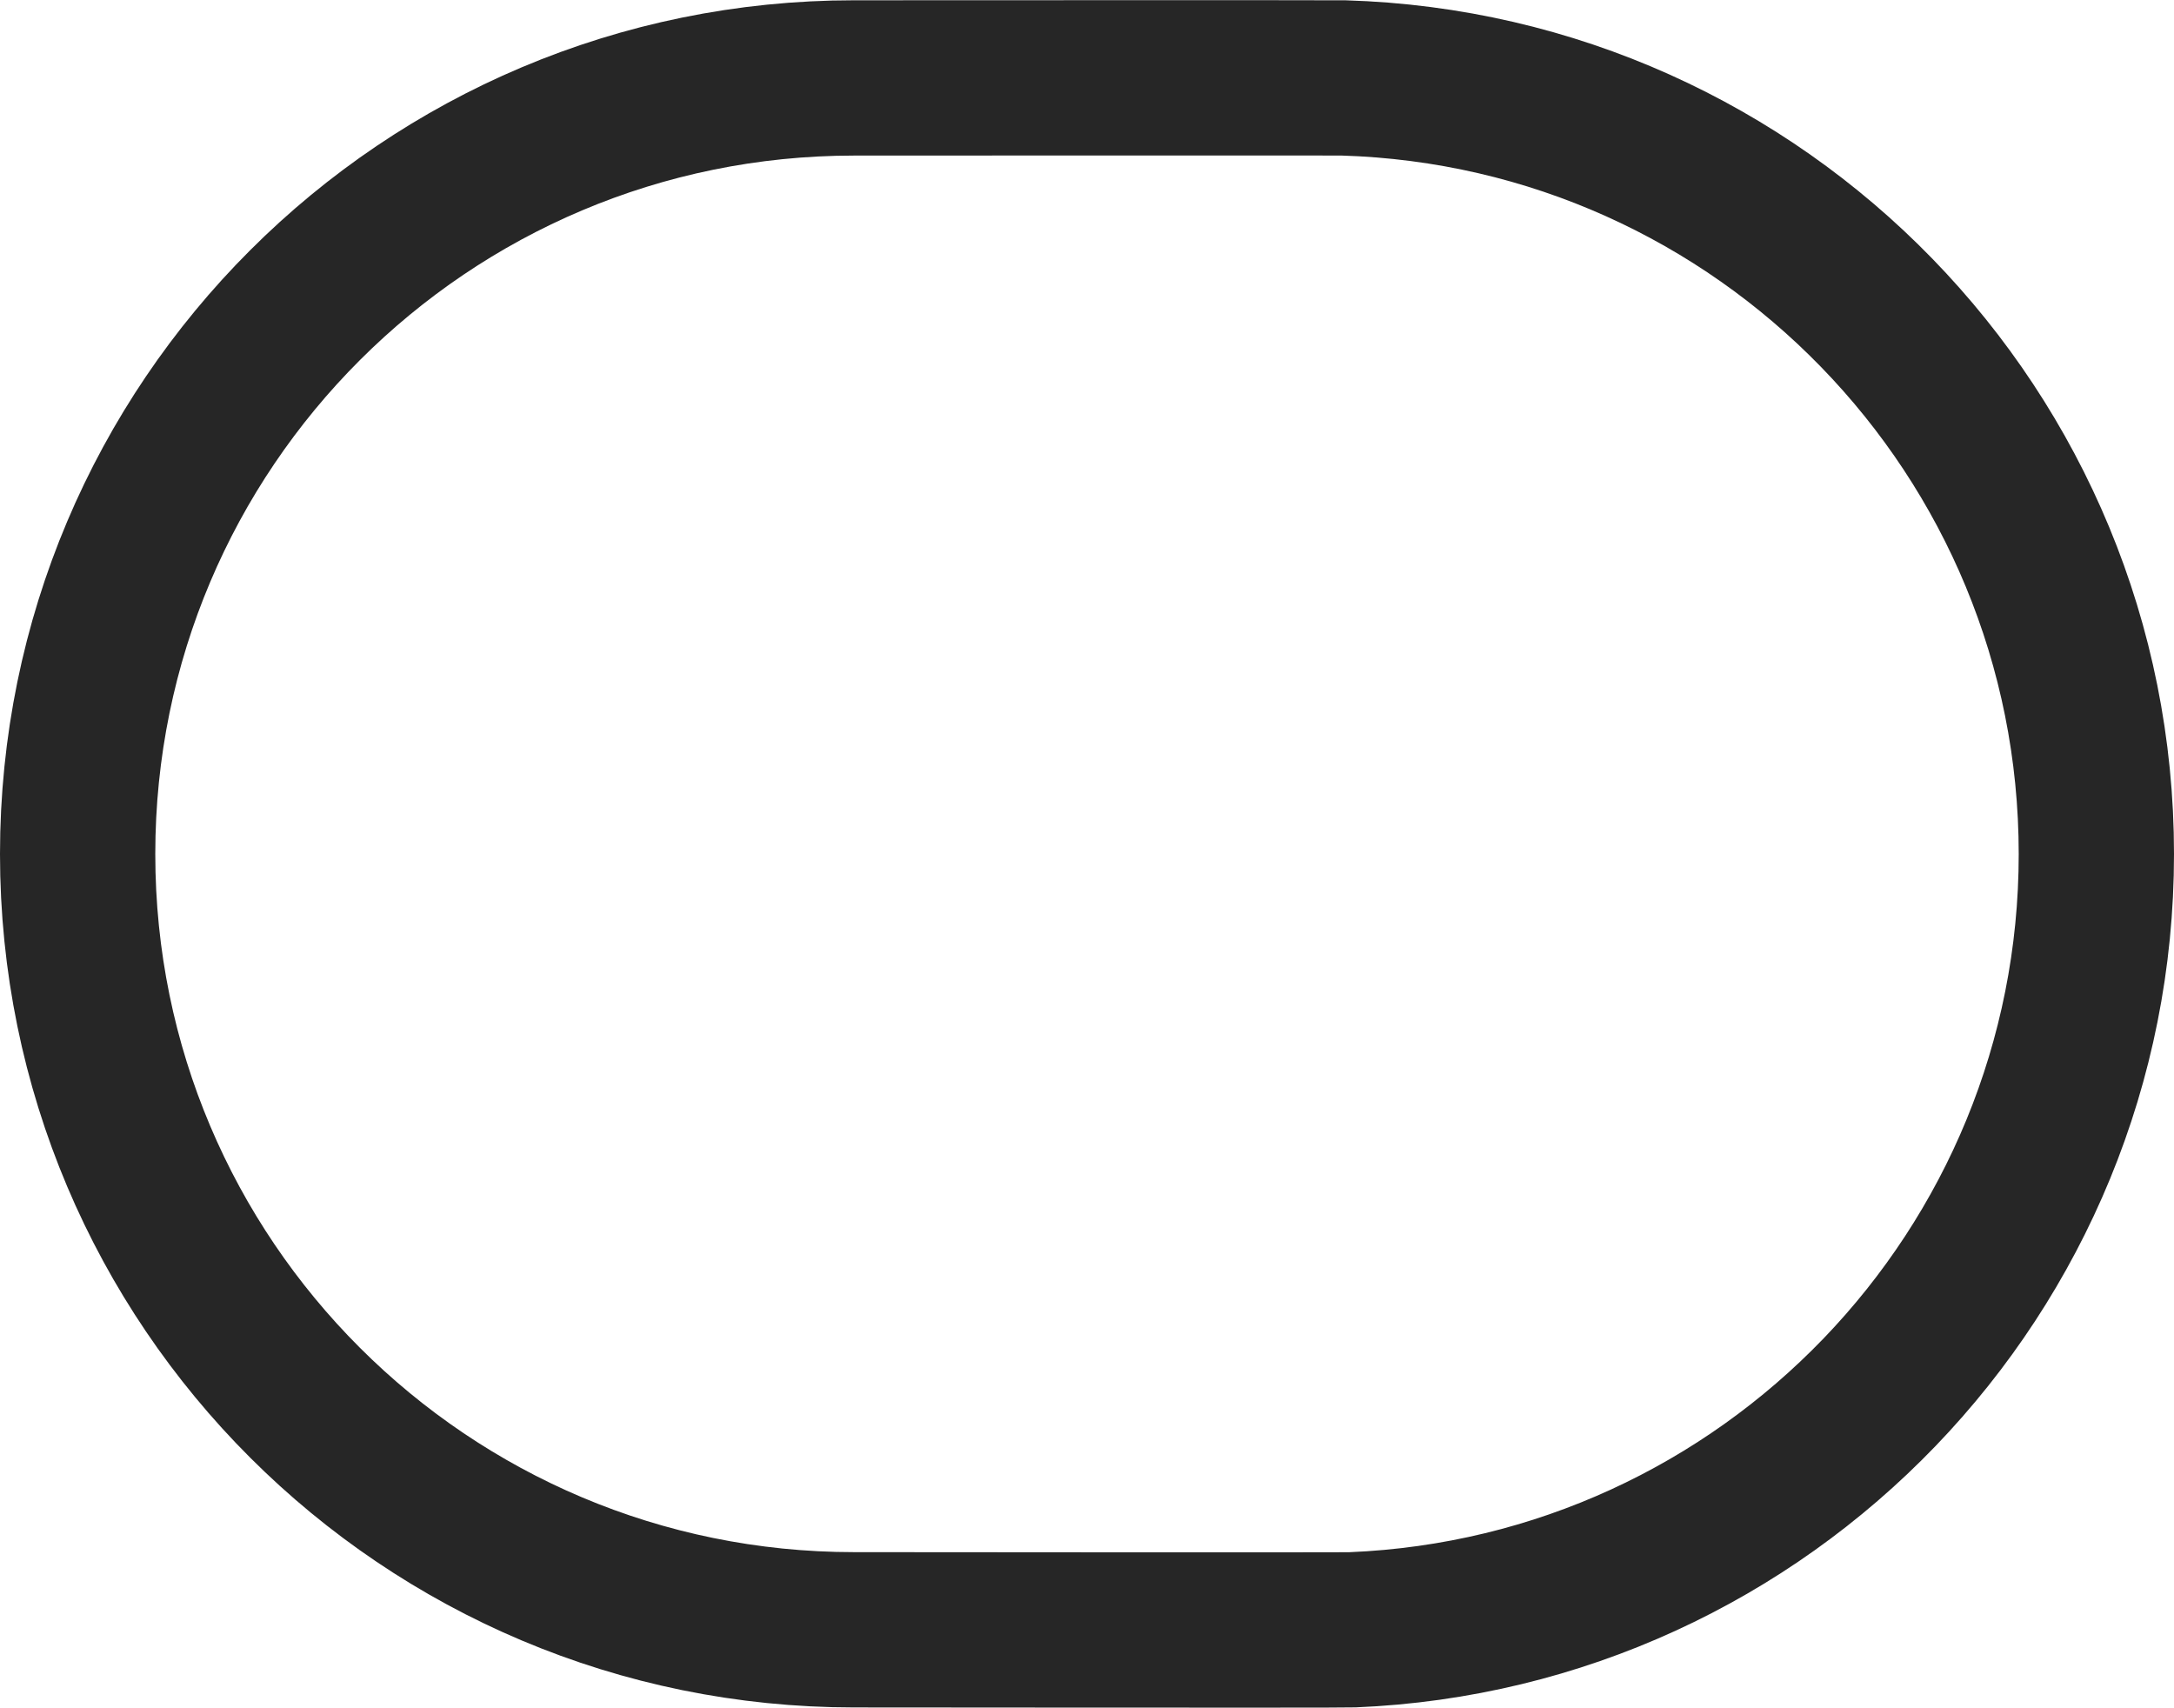
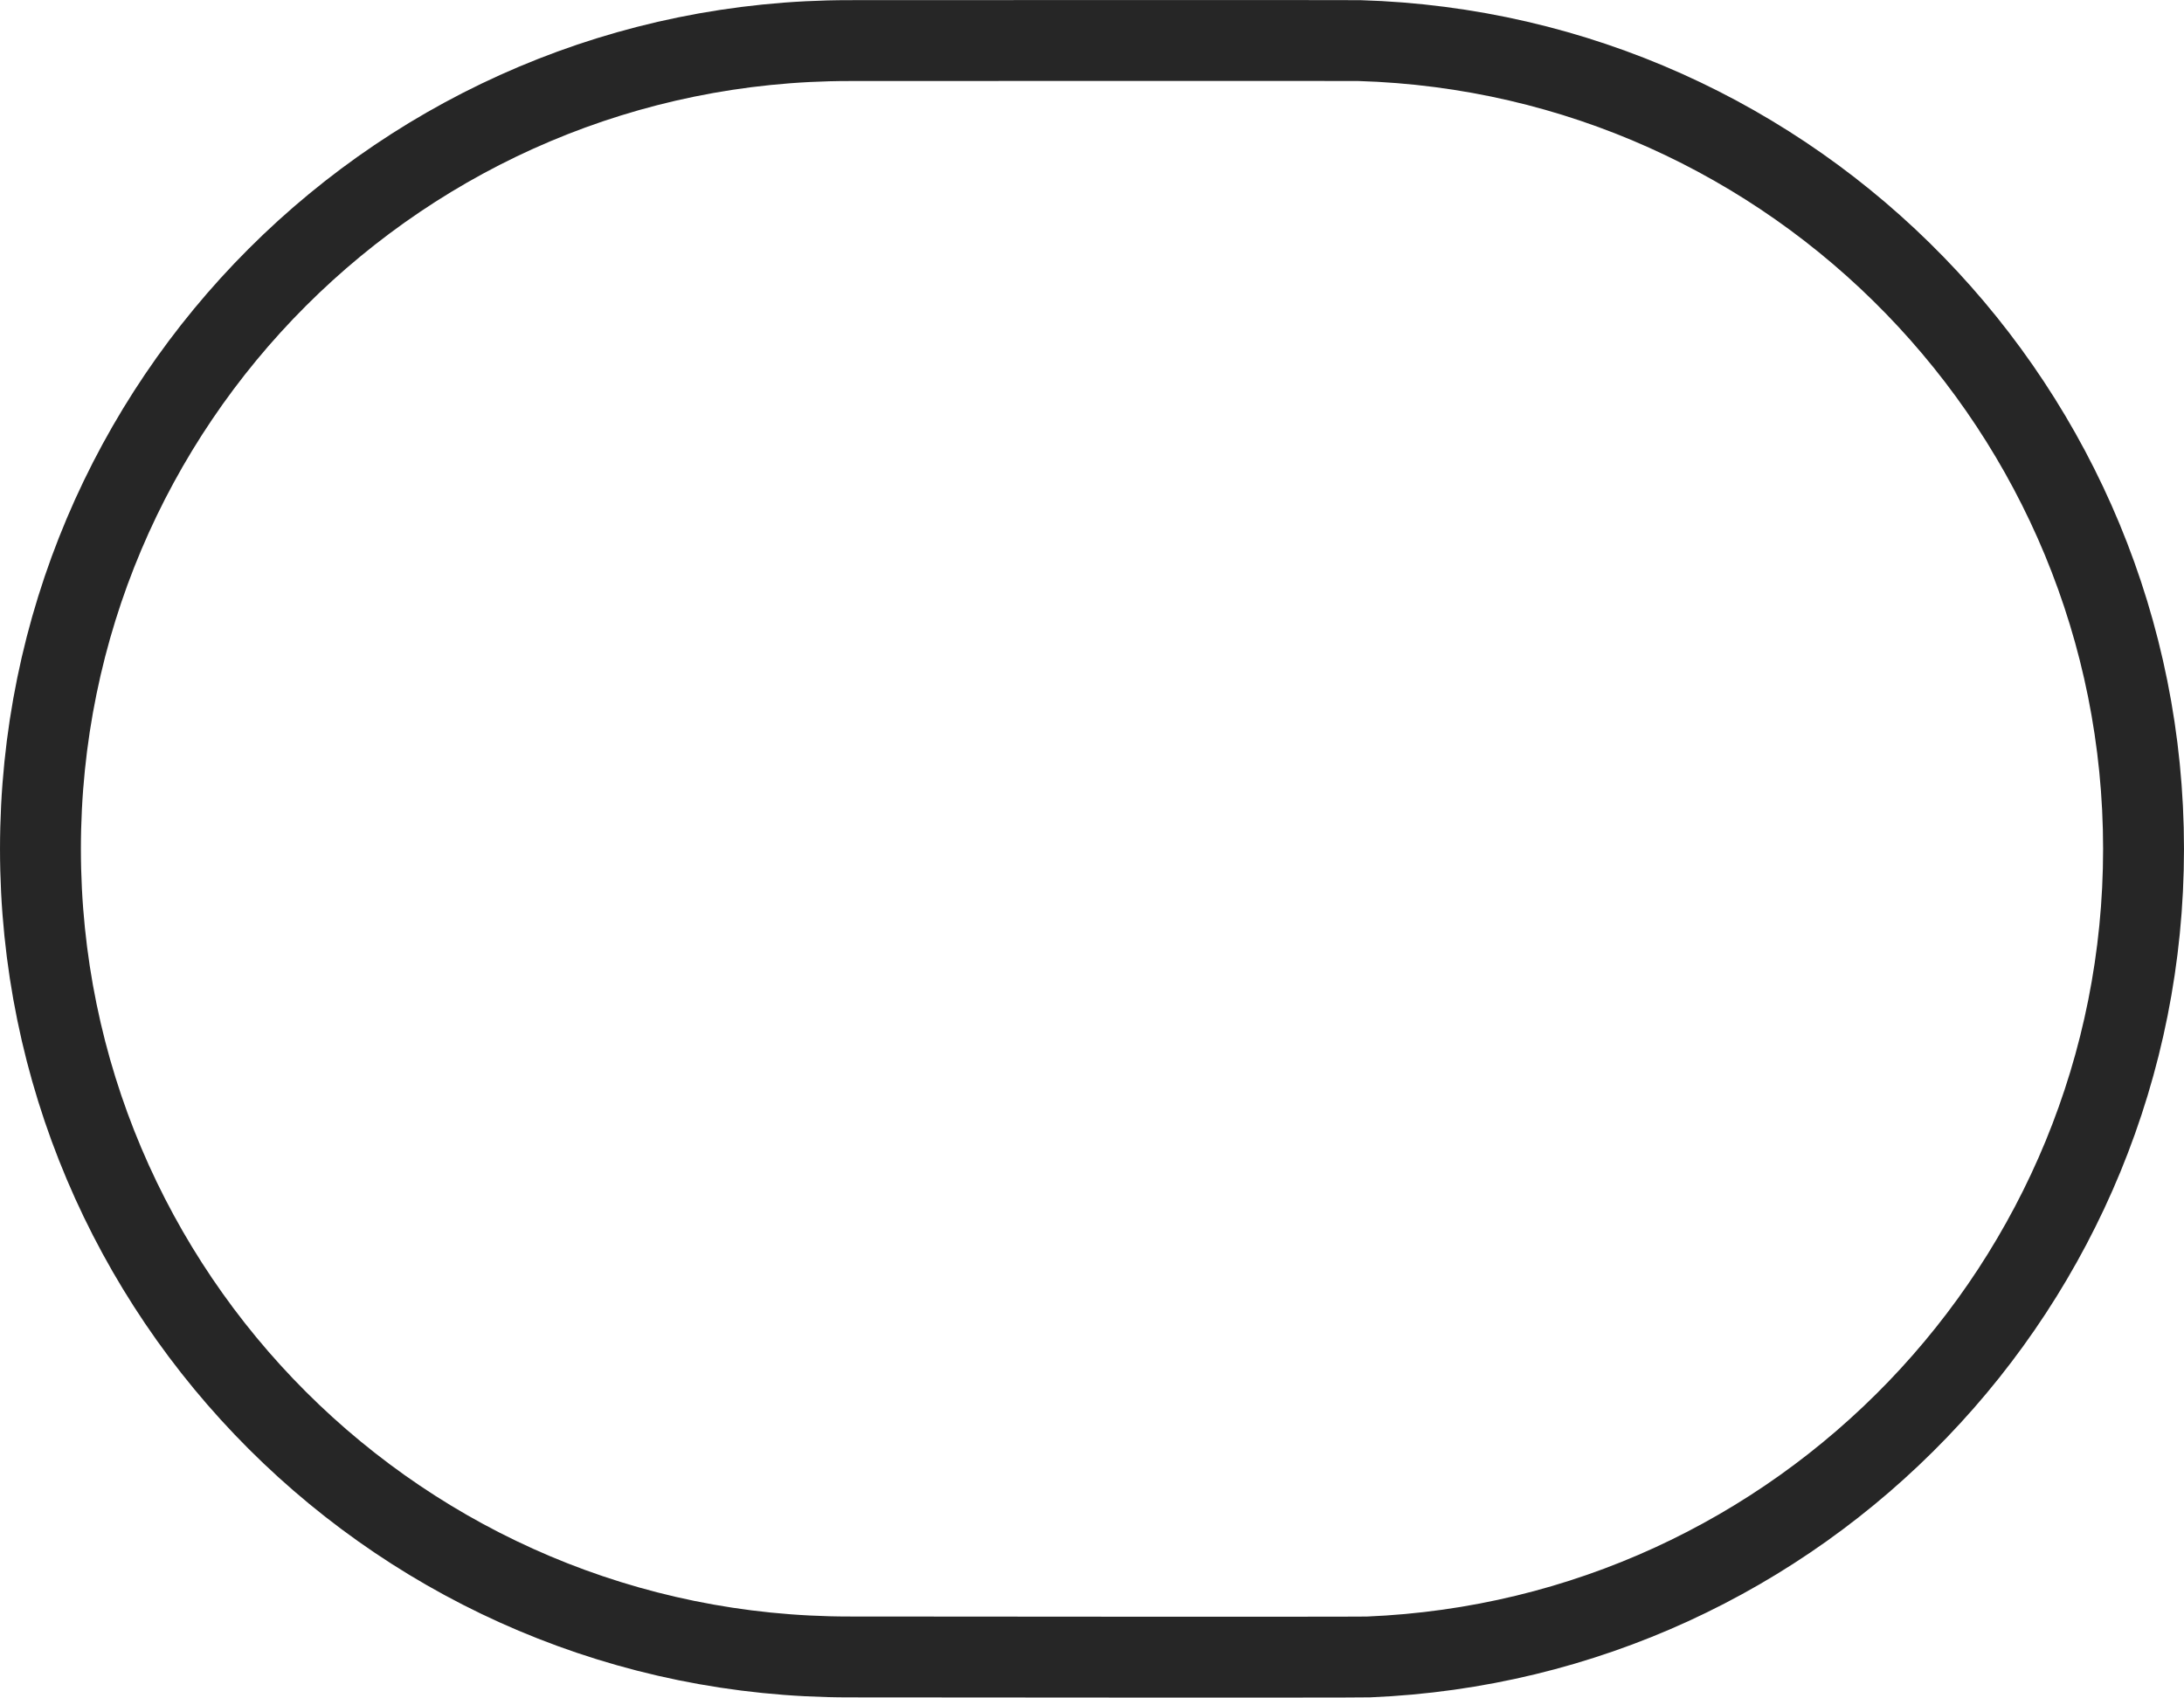
- <svg xmlns="http://www.w3.org/2000/svg" width="7.408mm" height="5.819mm" viewBox="0 0 28 21.992" version="1.1" id="svg1172" xml:space="preserve">
+ <svg xmlns="http://www.w3.org/2000/svg" width="7.144mm" height="5.554mm" viewBox="0 0 27 20.991" version="1.1" id="svg1172" xml:space="preserve">
  <defs id="defs820">
    <style id="style818">
      .icon-stroke {
        fill: none;
        stroke: #262626;
        stroke-width: 2;
        stroke-linecap: round;
        stroke-linejoin: round;
      }
      .icon-fill {
        fill: #262626;
        stroke: none;
      }
      .label {
        fill: #999;
        stroke: none;
        font-family: Arial, sans-serif;
        font-size: 10px;
        text-anchor: middle;
      }
    </style>
    <style id="style818-7">
      .icon-stroke {
        fill: none;
        stroke: #262626;
        stroke-width: 2;
        stroke-linecap: round;
        stroke-linejoin: round;
      }
      .icon-fill {
        fill: #262626;
        stroke: none;
      }
      .label {
        fill: #999;
        stroke: none;
        font-family: Arial, sans-serif;
        font-size: 10px;
        text-anchor: middle;
      }
    </style>
  </defs>
-   <g transform="translate(3,-1.002442)" id="g5981" style="stroke:#262626;stroke-opacity:1">
-     <path id="circle5977" class="icon-stroke" style="fill:none;stroke:#262626;stroke-width:2;stroke-linecap:round;stroke-linejoin:round;stroke-opacity:1" d="m 24,12 c 0,5.383 -4.253,9.772 -9.582,9.991 -0.139,0.006 -6.278,0 -6.418,0 C 2.477,21.991 -2,17.523 -2,12 -2,6.477 2.477,2.005 8,2.005 c 0.102,0 6.203,-0.003 6.304,0 C 19.686,2.165 24,6.579 24,12 Z" />
+   <g transform="translate(2.5,-1.503189)" id="g5981" style="stroke:#262626;stroke-width:1;stroke-dasharray:none;stroke-opacity:1">
+     <path id="circle5977" class="icon-stroke" style="fill:none;stroke:#262626;stroke-width:1;stroke-linecap:round;stroke-linejoin:round;stroke-dasharray:none;stroke-opacity:1" d="m 24,12 c 0,5.383 -4.253,9.772 -9.582,9.991 -0.139,0.006 -6.278,0 -6.418,0 C 2.477,21.991 -2,17.523 -2,12 -2,6.477 2.477,2.005 8,2.005 c 0.102,0 6.203,-0.003 6.304,0 C 19.686,2.165 24,6.579 24,12 Z" />
  </g>
</svg>
